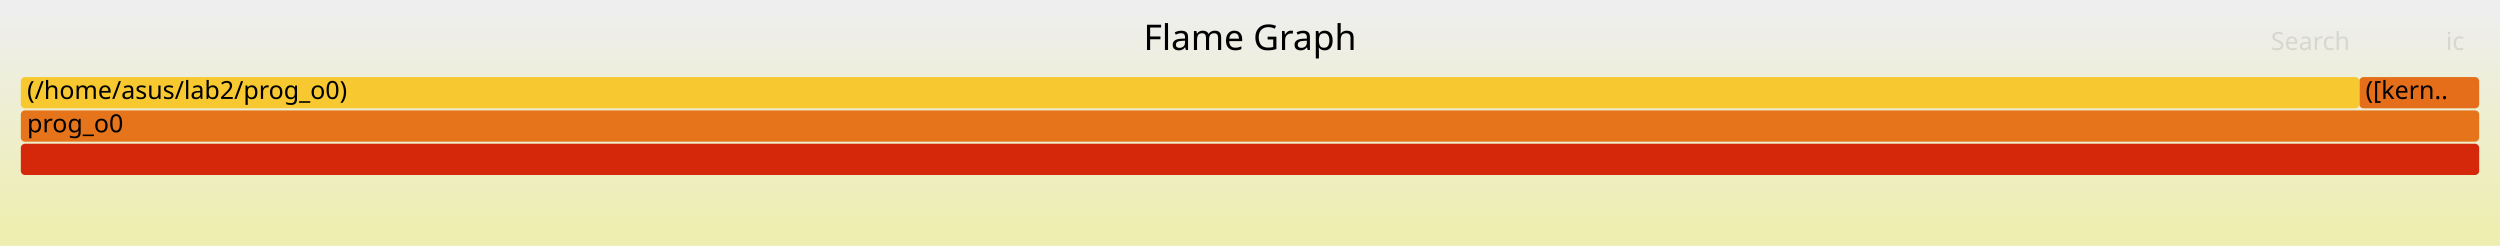
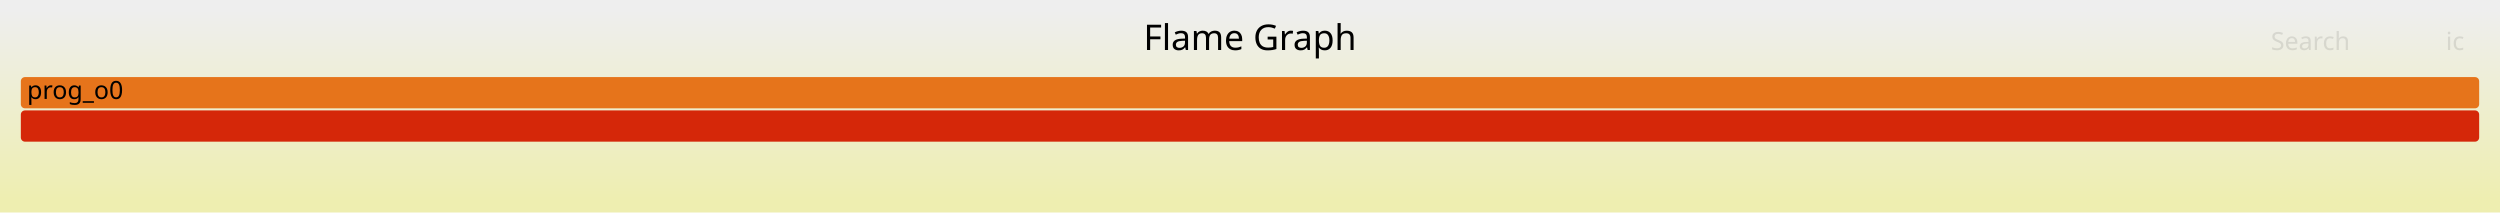
- <svg xmlns="http://www.w3.org/2000/svg" version="1.1" width="1200" height="118" viewBox="0 0 1200 118">
+ <svg xmlns="http://www.w3.org/2000/svg" version="1.1" width="1200" height="102" viewBox="0 0 1200 102">
  <defs>
    <linearGradient id="background" y1="0" y2="1" x1="0" x2="0">
      <stop stop-color="#eeeeee" offset="5%" />
      <stop stop-color="#eeeeb0" offset="95%" />
    </linearGradient>
  </defs>
  <style type="text/css">
	text { font-family:Verdana; font-size:12px; fill:rgb(0,0,0); }
	#search, #ignorecase { opacity:0.1; cursor:pointer; }
	#search:hover, #search.show, #ignorecase:hover, #ignorecase.show { opacity:1; }
	#subtitle { text-anchor:middle; font-color:rgb(160,160,160); }
	#title { text-anchor:middle; font-size:17px}
	#unzoom { cursor:pointer; }
	#frames &gt; *:hover { stroke:black; stroke-width:0.5; cursor:pointer; }
	.hide { display:none; }
	.parent { opacity:0.5; }
</style>
-   <rect x="0.0" y="0" width="1200.0" height="118.0" fill="url(#background)" />
+   <rect x="0.0" y="0" width="1200.0" height="102.0" fill="url(#background)" />
  <text id="title" x="600.00" y="24">Flame Graph</text>
-   <text id="details" x="10.00" y="101"> </text>
+   <text id="details" x="10.00" y="85"> </text>
  <text id="unzoom" x="10.00" y="24" class="hide">Reset Zoom</text>
  <text id="search" x="1090.00" y="24">Search</text>
  <text id="ignorecase" x="1174.00" y="24">ic</text>
-   <text id="matched" x="1090.00" y="101"> </text>
+   <text id="matched" x="1090.00" y="85"> </text>
  <g id="frames">
    <g>
-       <rect x="1132.5" y="37" width="57.5" height="15.0" fill="rgb(229,110,26)" rx="2" ry="2" />
-       <text x="1135.45" y="47.5">([kern..</text>
+       <rect x="10.0" y="53" width="1180.0" height="15.0" fill="rgb(213,39,9)" rx="2" ry="2" />
+       <text x="13.00" y="63.5" />
    </g>
    <g>
-       <rect x="10.0" y="69" width="1180.0" height="15.0" fill="rgb(213,39,9)" rx="2" ry="2" />
-       <text x="13.00" y="79.5" />
-     </g>
-     <g>
-       <rect x="10.0" y="53" width="1180.0" height="15.0" fill="rgb(230,116,27)" rx="2" ry="2" />
-       <text x="13.00" y="63.5">prog_o0</text>
-     </g>
-     <g>
-       <rect x="10.0" y="37" width="1122.5" height="15.0" fill="rgb(248,200,48)" rx="2" ry="2" />
-       <text x="13.00" y="47.5">(/home/asus/lab2/prog_o0)</text>
+       <rect x="10.0" y="37" width="1180.0" height="15.0" fill="rgb(230,116,27)" rx="2" ry="2" />
+       <text x="13.00" y="47.5">prog_o0</text>
    </g>
  </g>
</svg>
